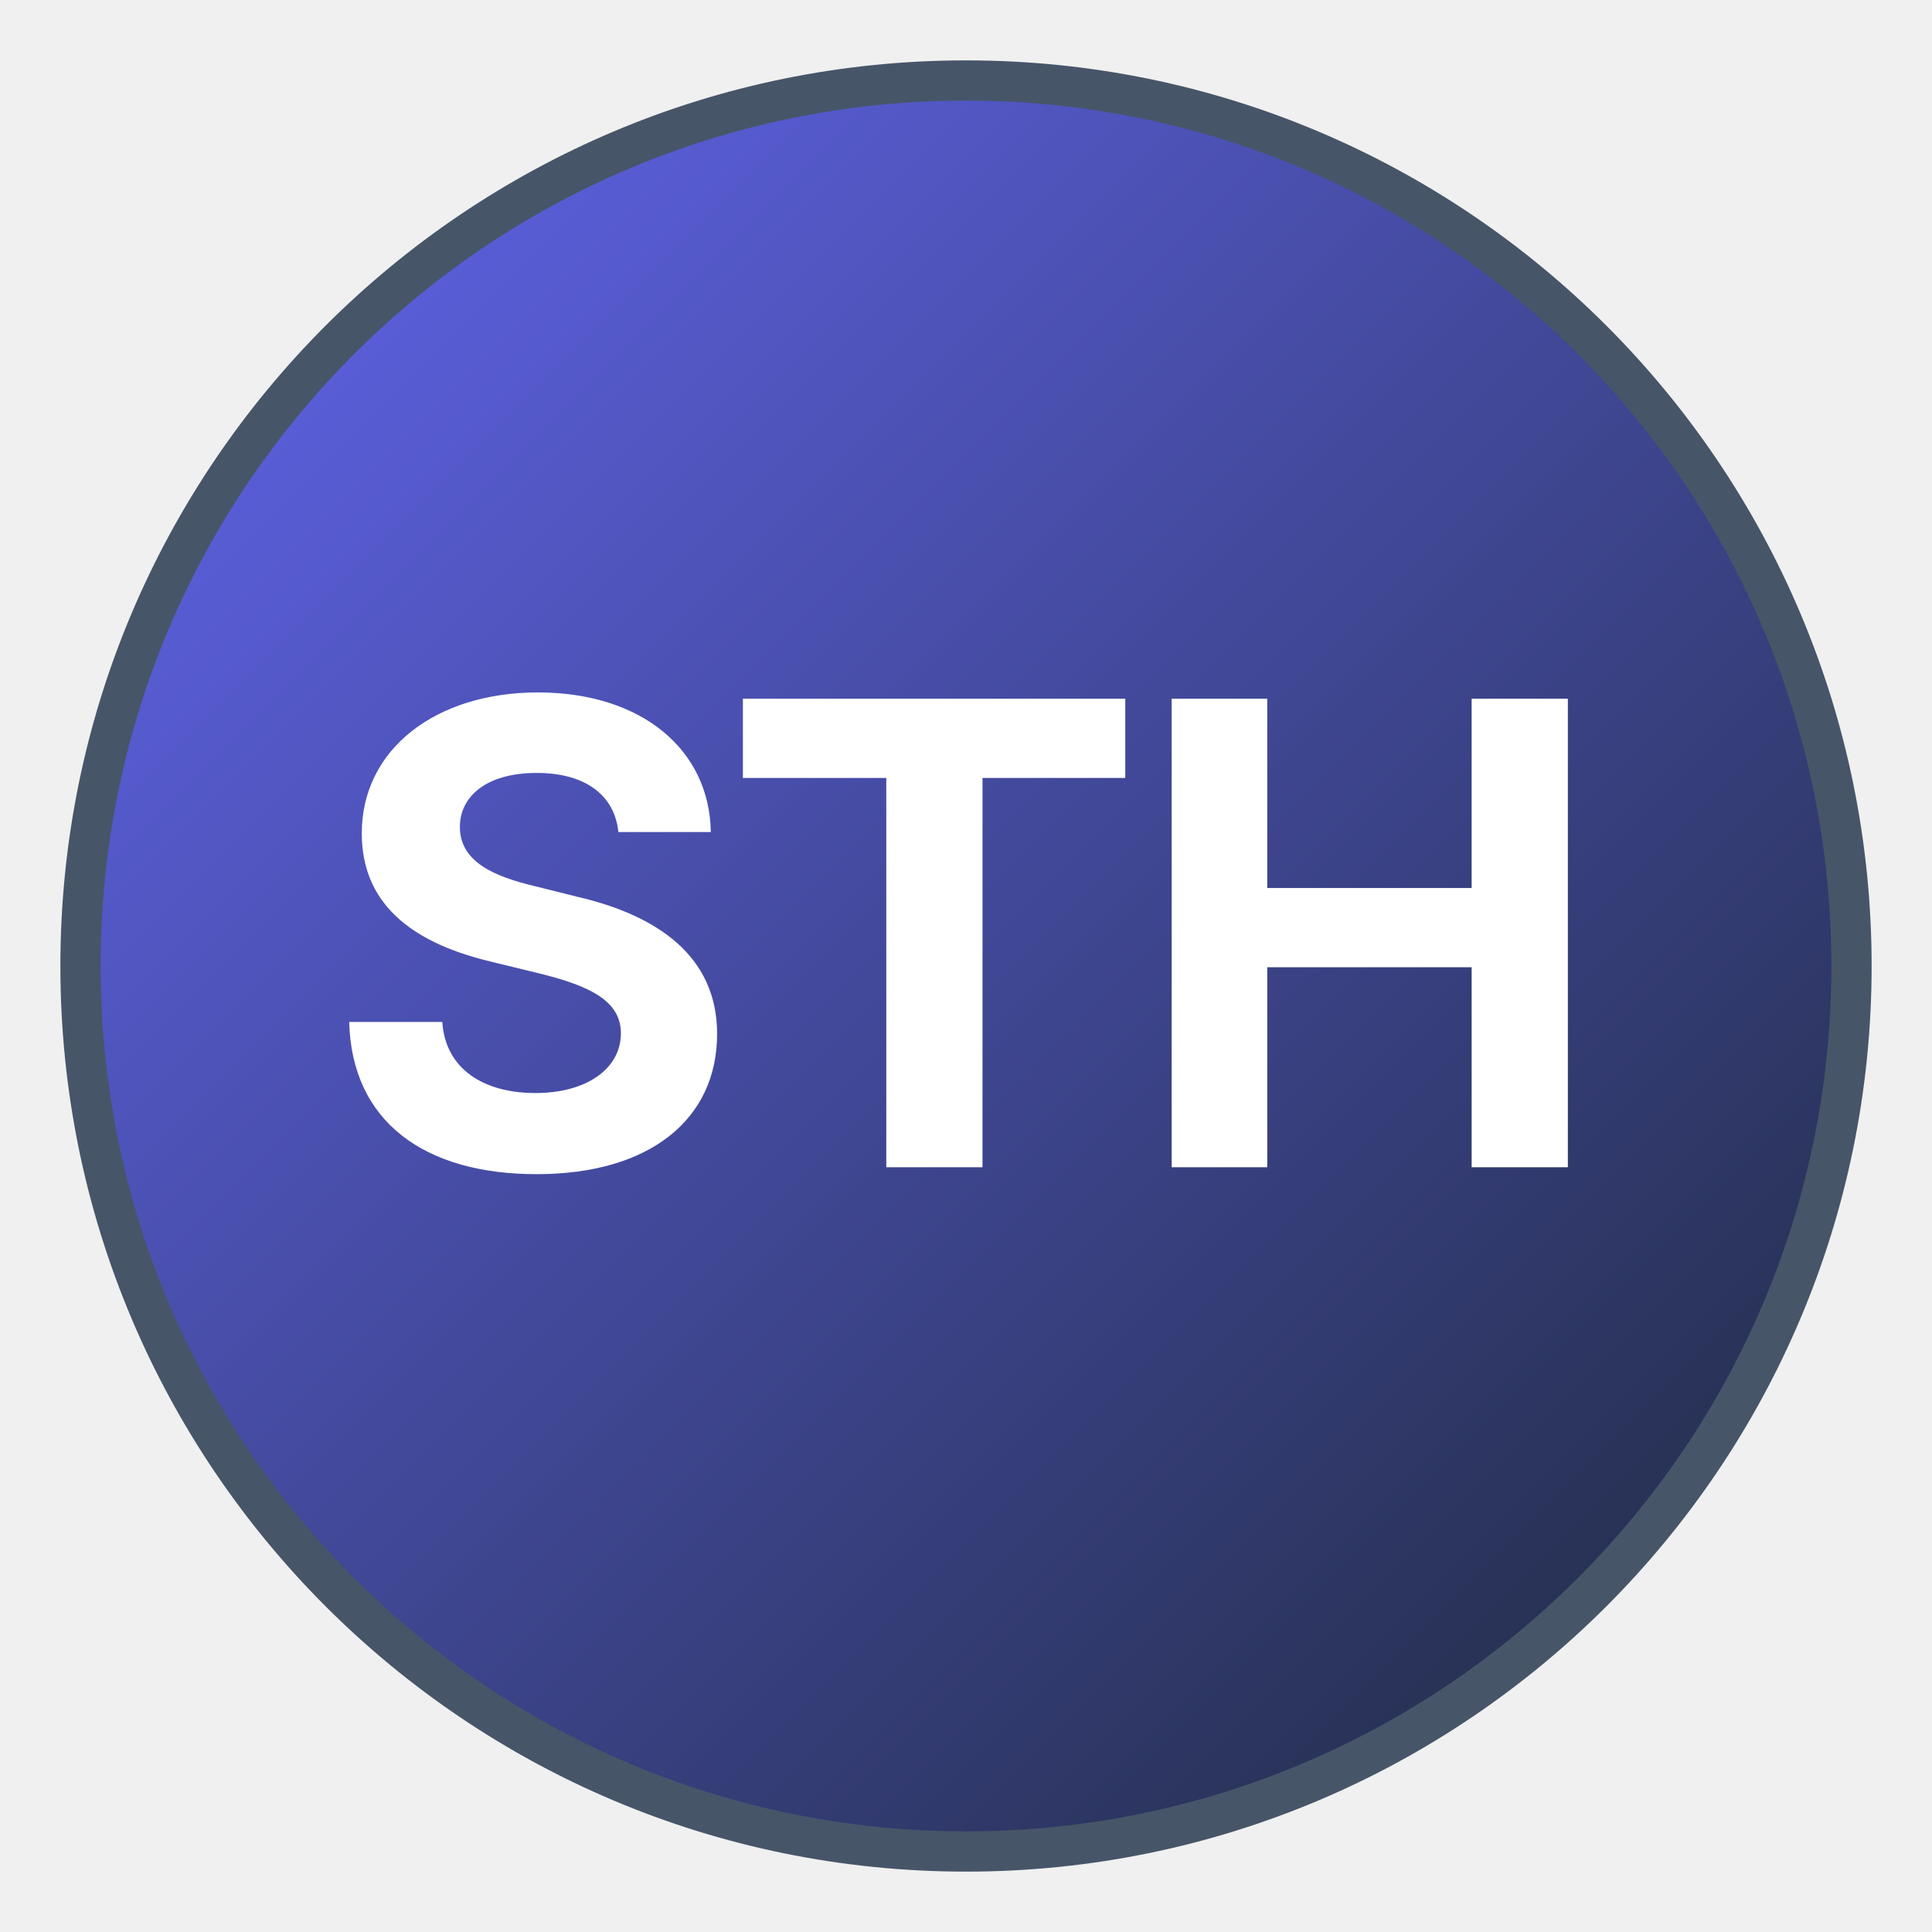
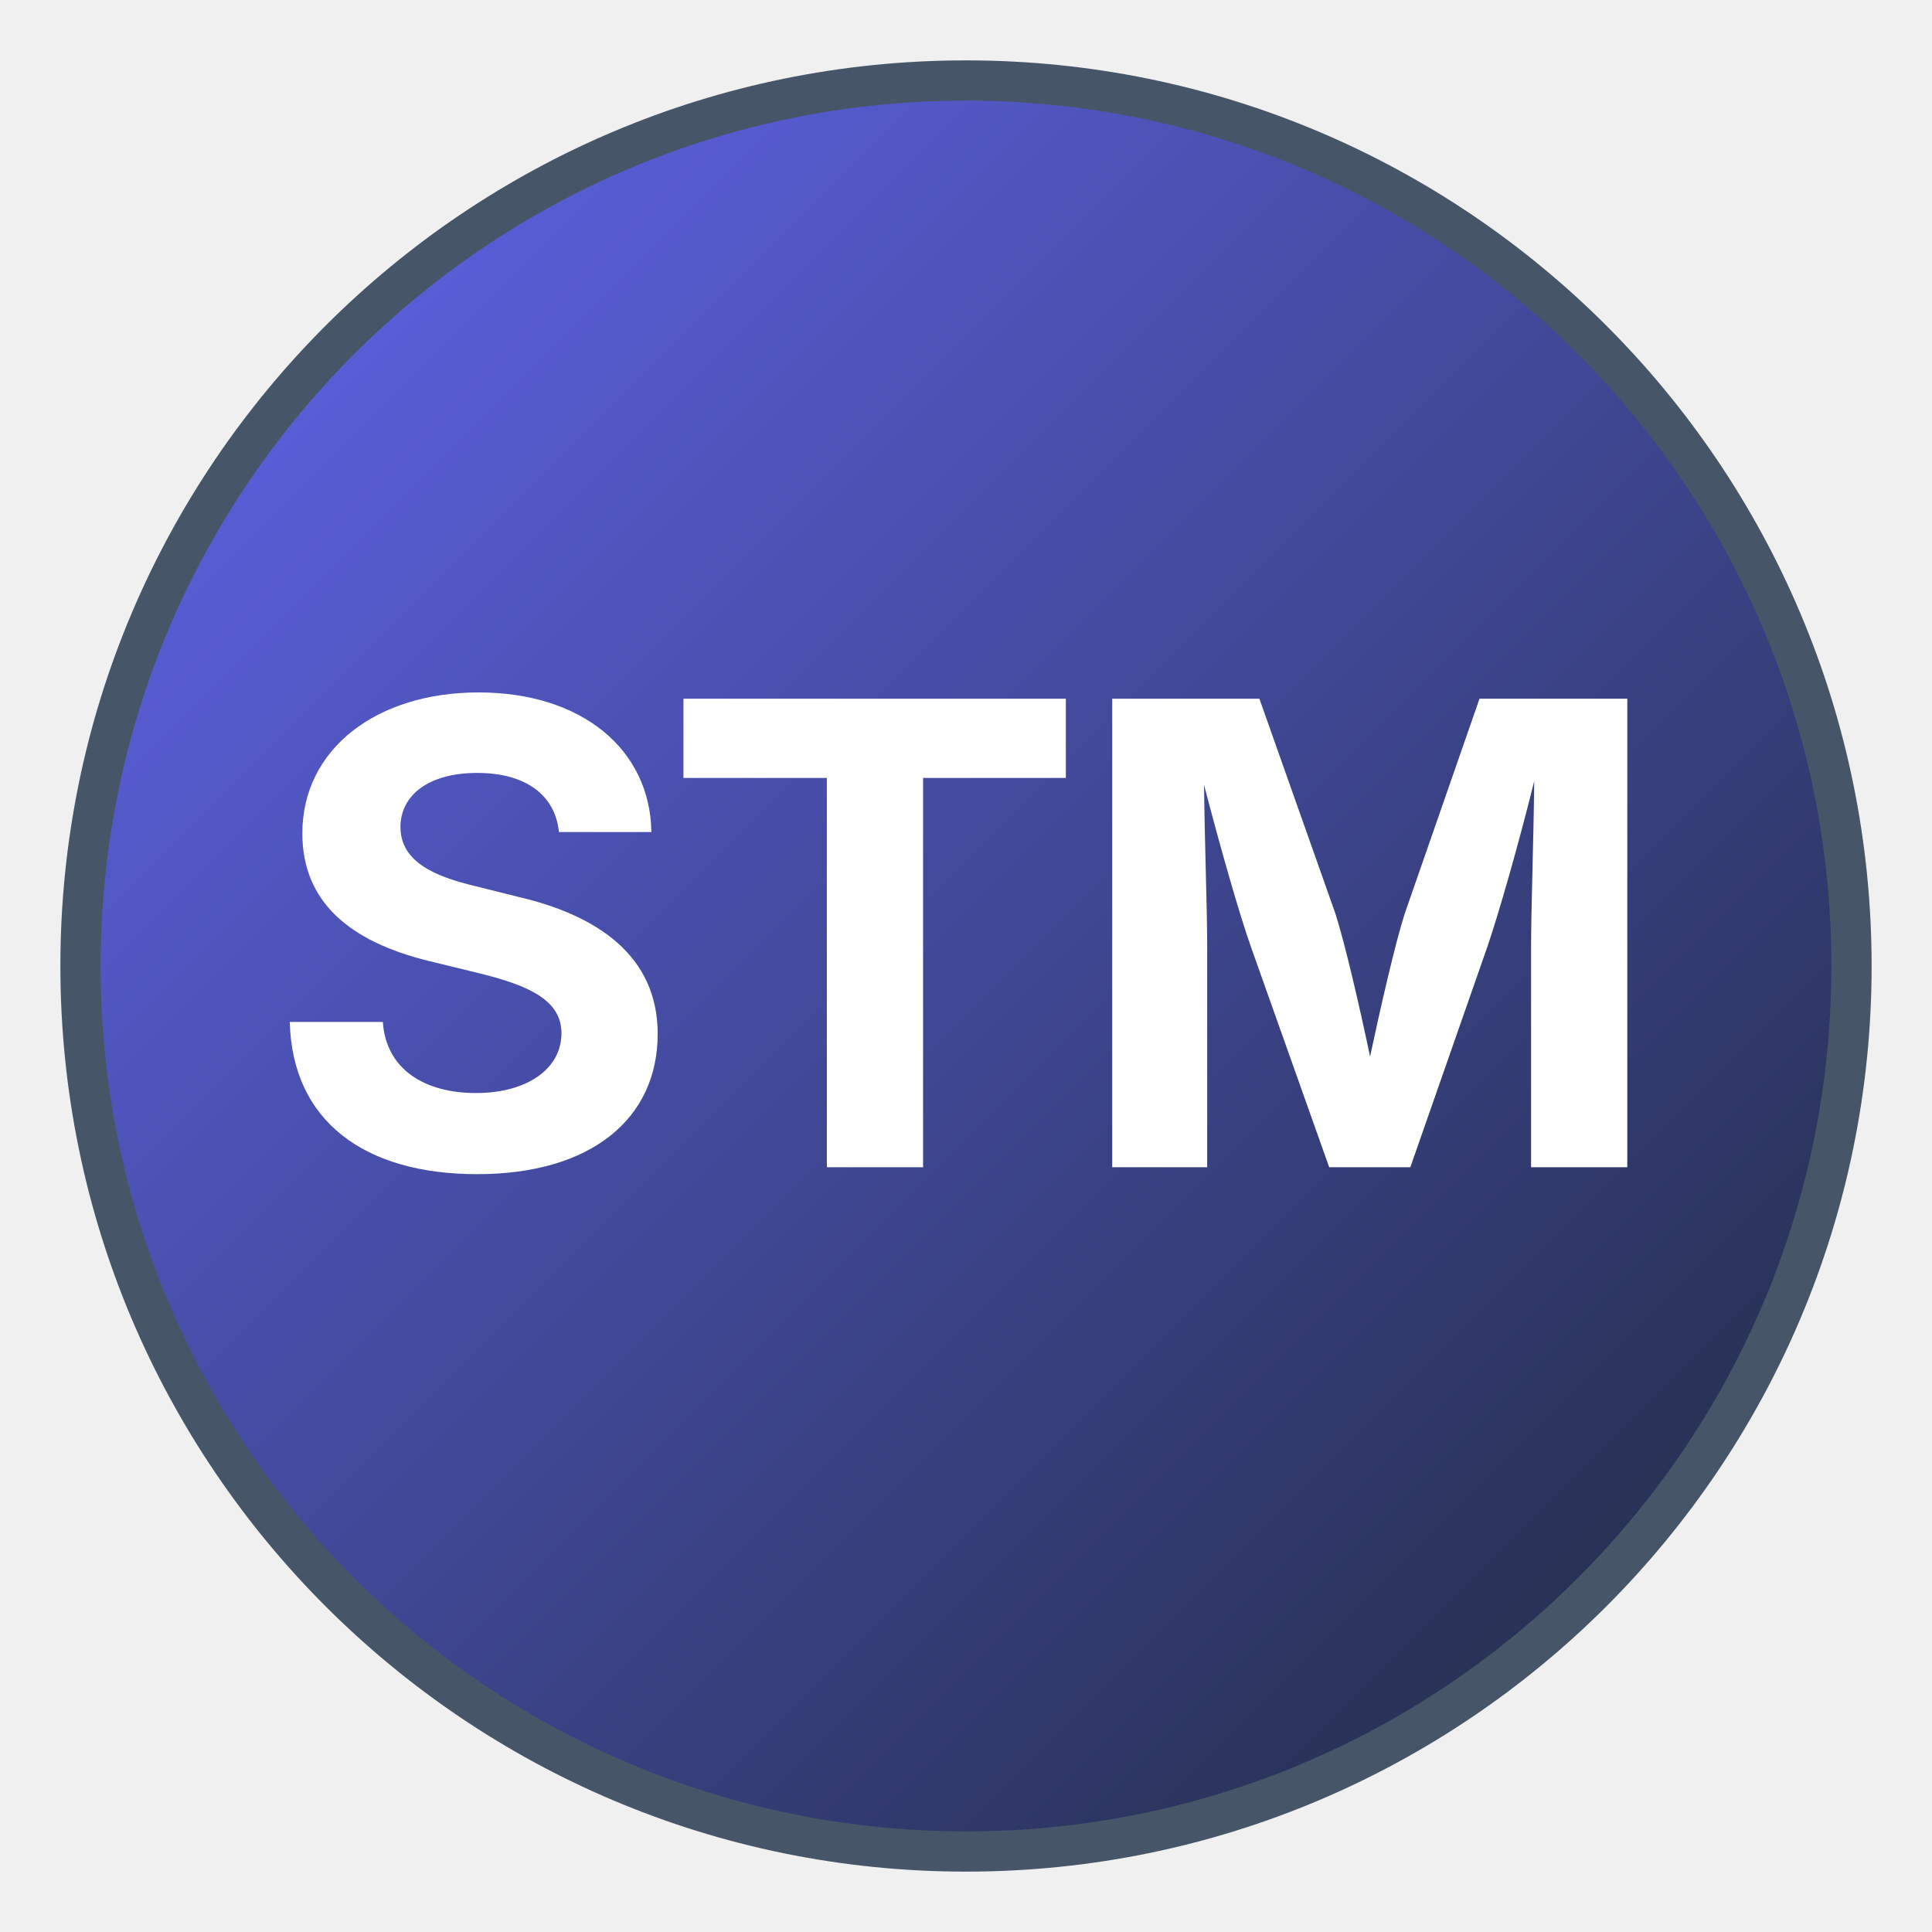
<svg xmlns="http://www.w3.org/2000/svg" viewBox="0 0 48 48" width="48" height="48">
  <defs>
    <linearGradient id="bg" x1="0%" y1="0%" x2="100%" y2="100%">
      <stop offset="0%" stop-color="#6366f1" />
      <stop offset="100%" stop-color="#1e293b" />
    </linearGradient>
  </defs>
  <circle cx="24" cy="24" r="22" fill="url(#bg)" stroke="#475569" stroke-width="1" />
-   <text x="24" y="29" text-anchor="middle" font-family="-apple-system, 'Segoe UI', sans-serif" font-size="16" font-weight="700" fill="#ffffff" letter-spacing="-0.5">STH</text>
+   <text x="24" y="29" text-anchor="middle" font-family="-apple-system, 'Segoe UI', sans-serif" font-size="16" font-weight="700" fill="#ffffff" letter-spacing="-0.5">STM</text>
</svg>
